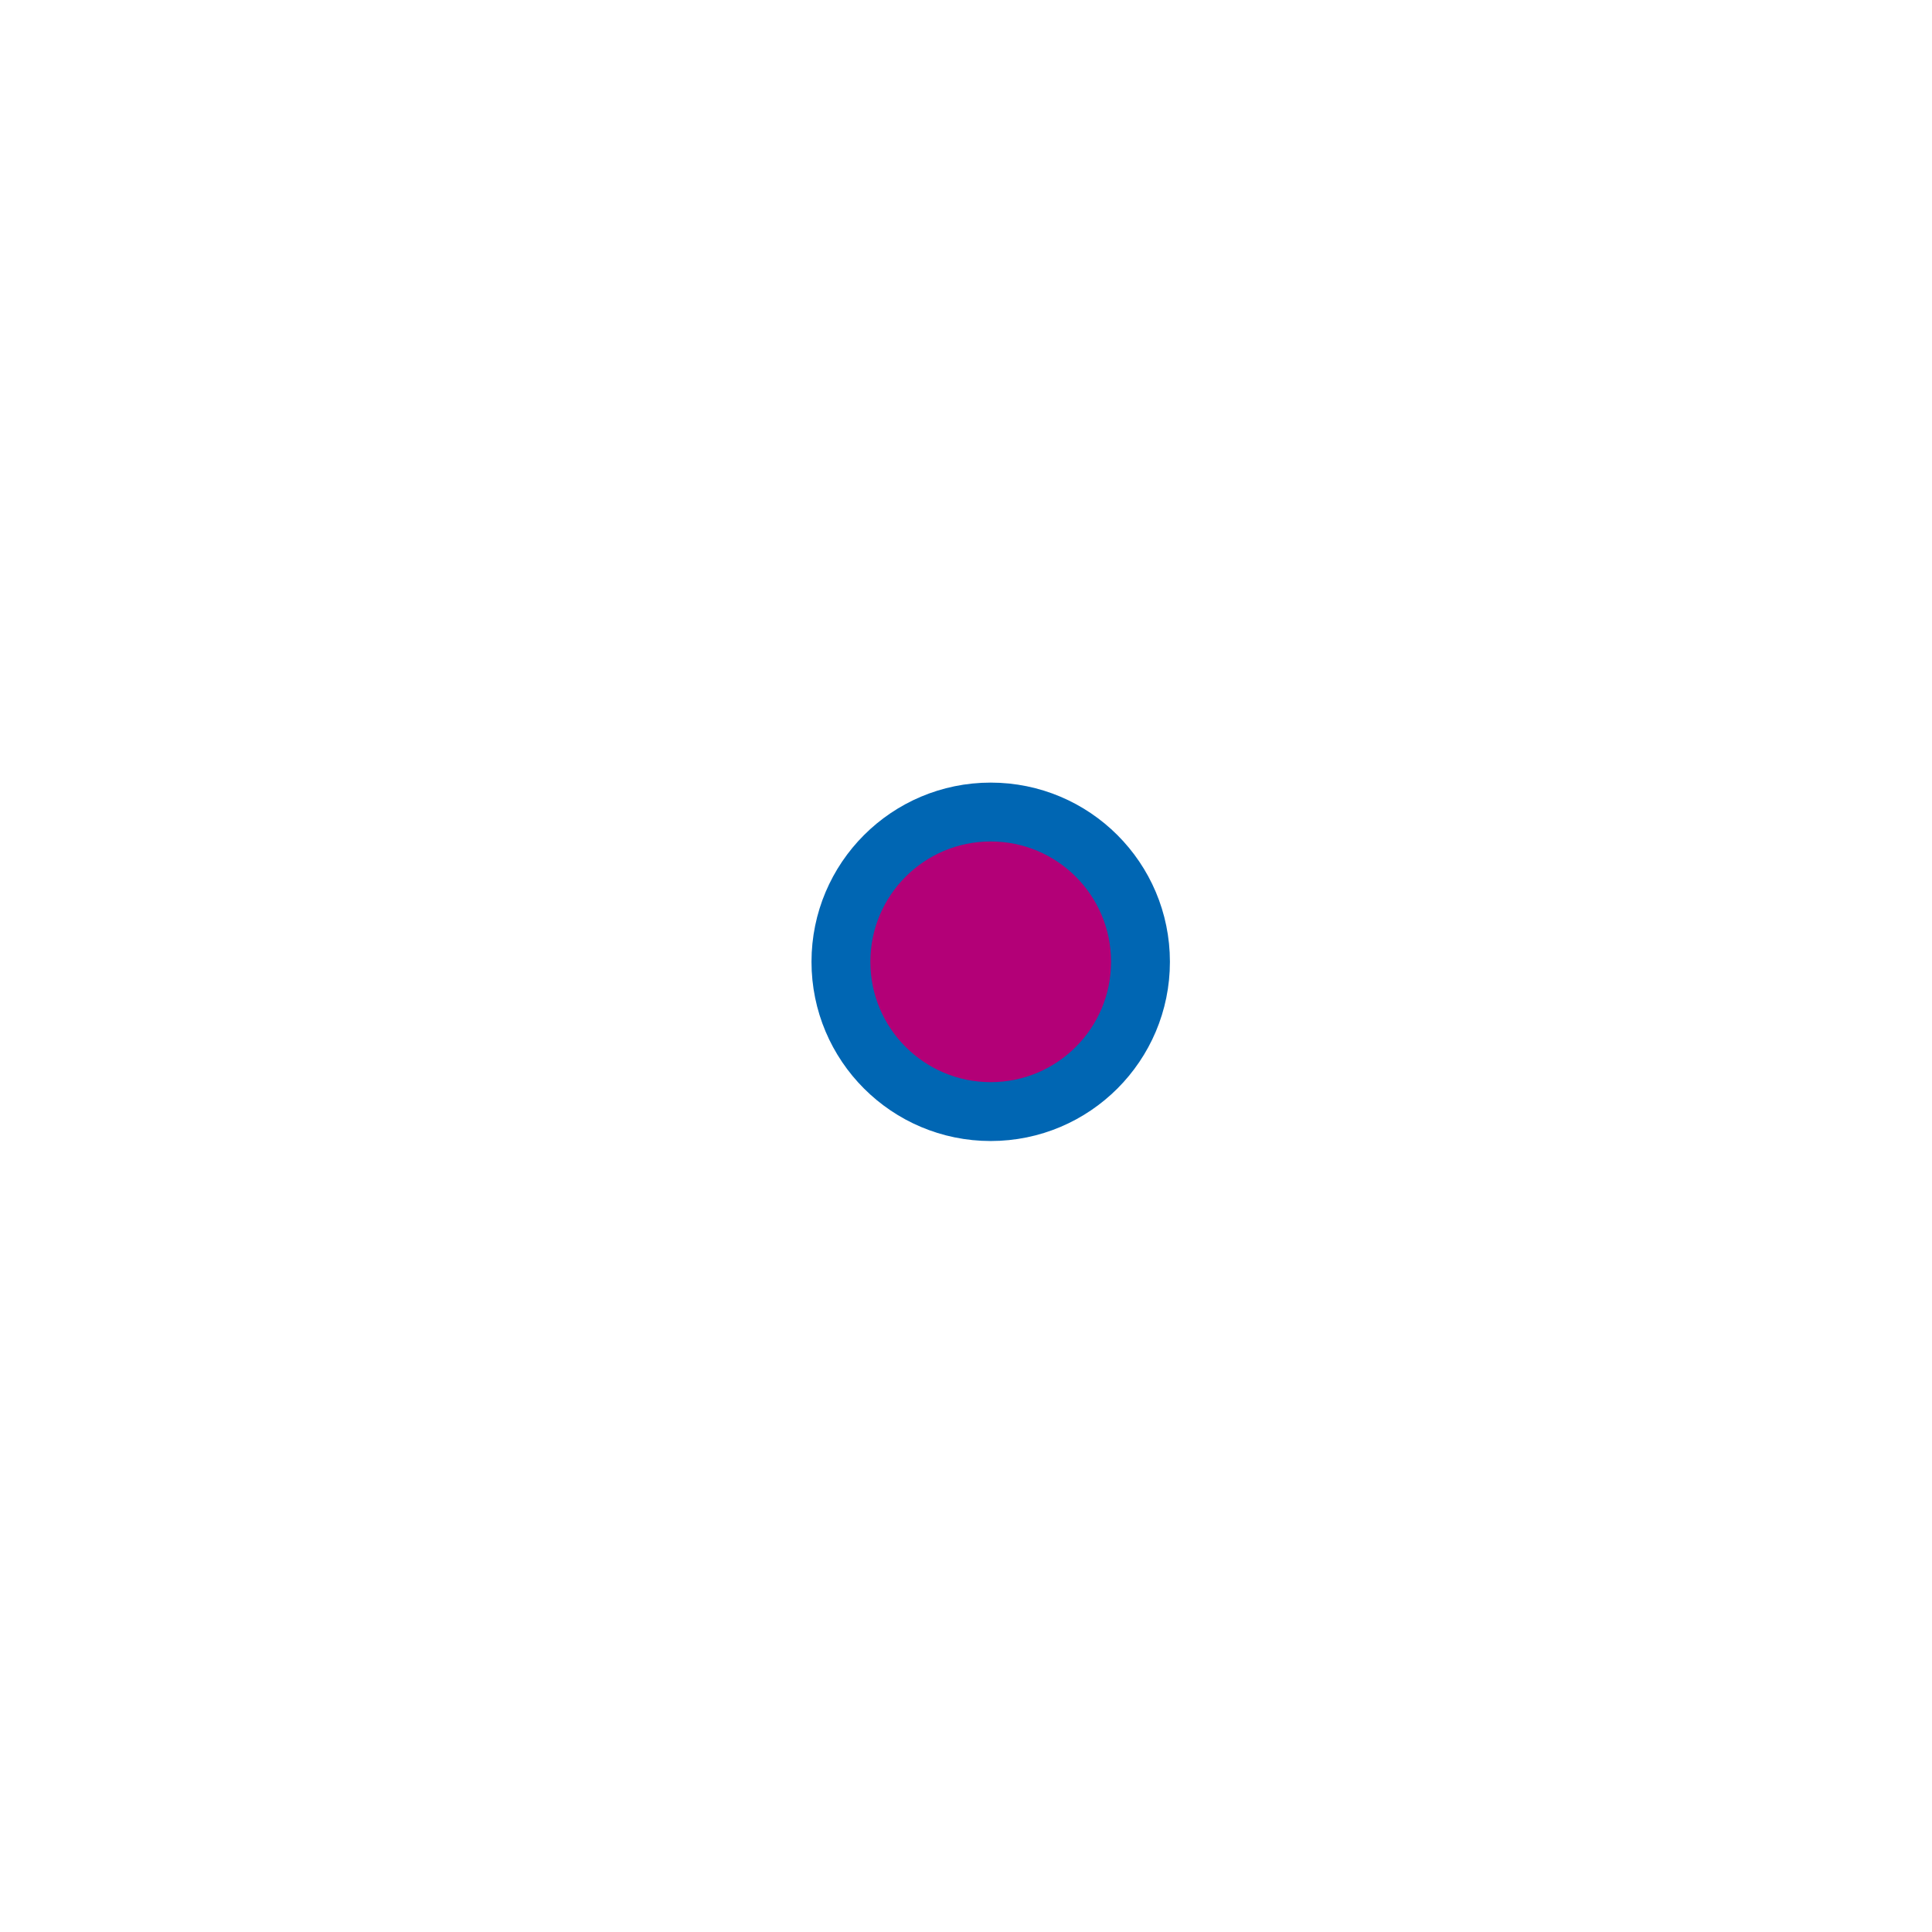
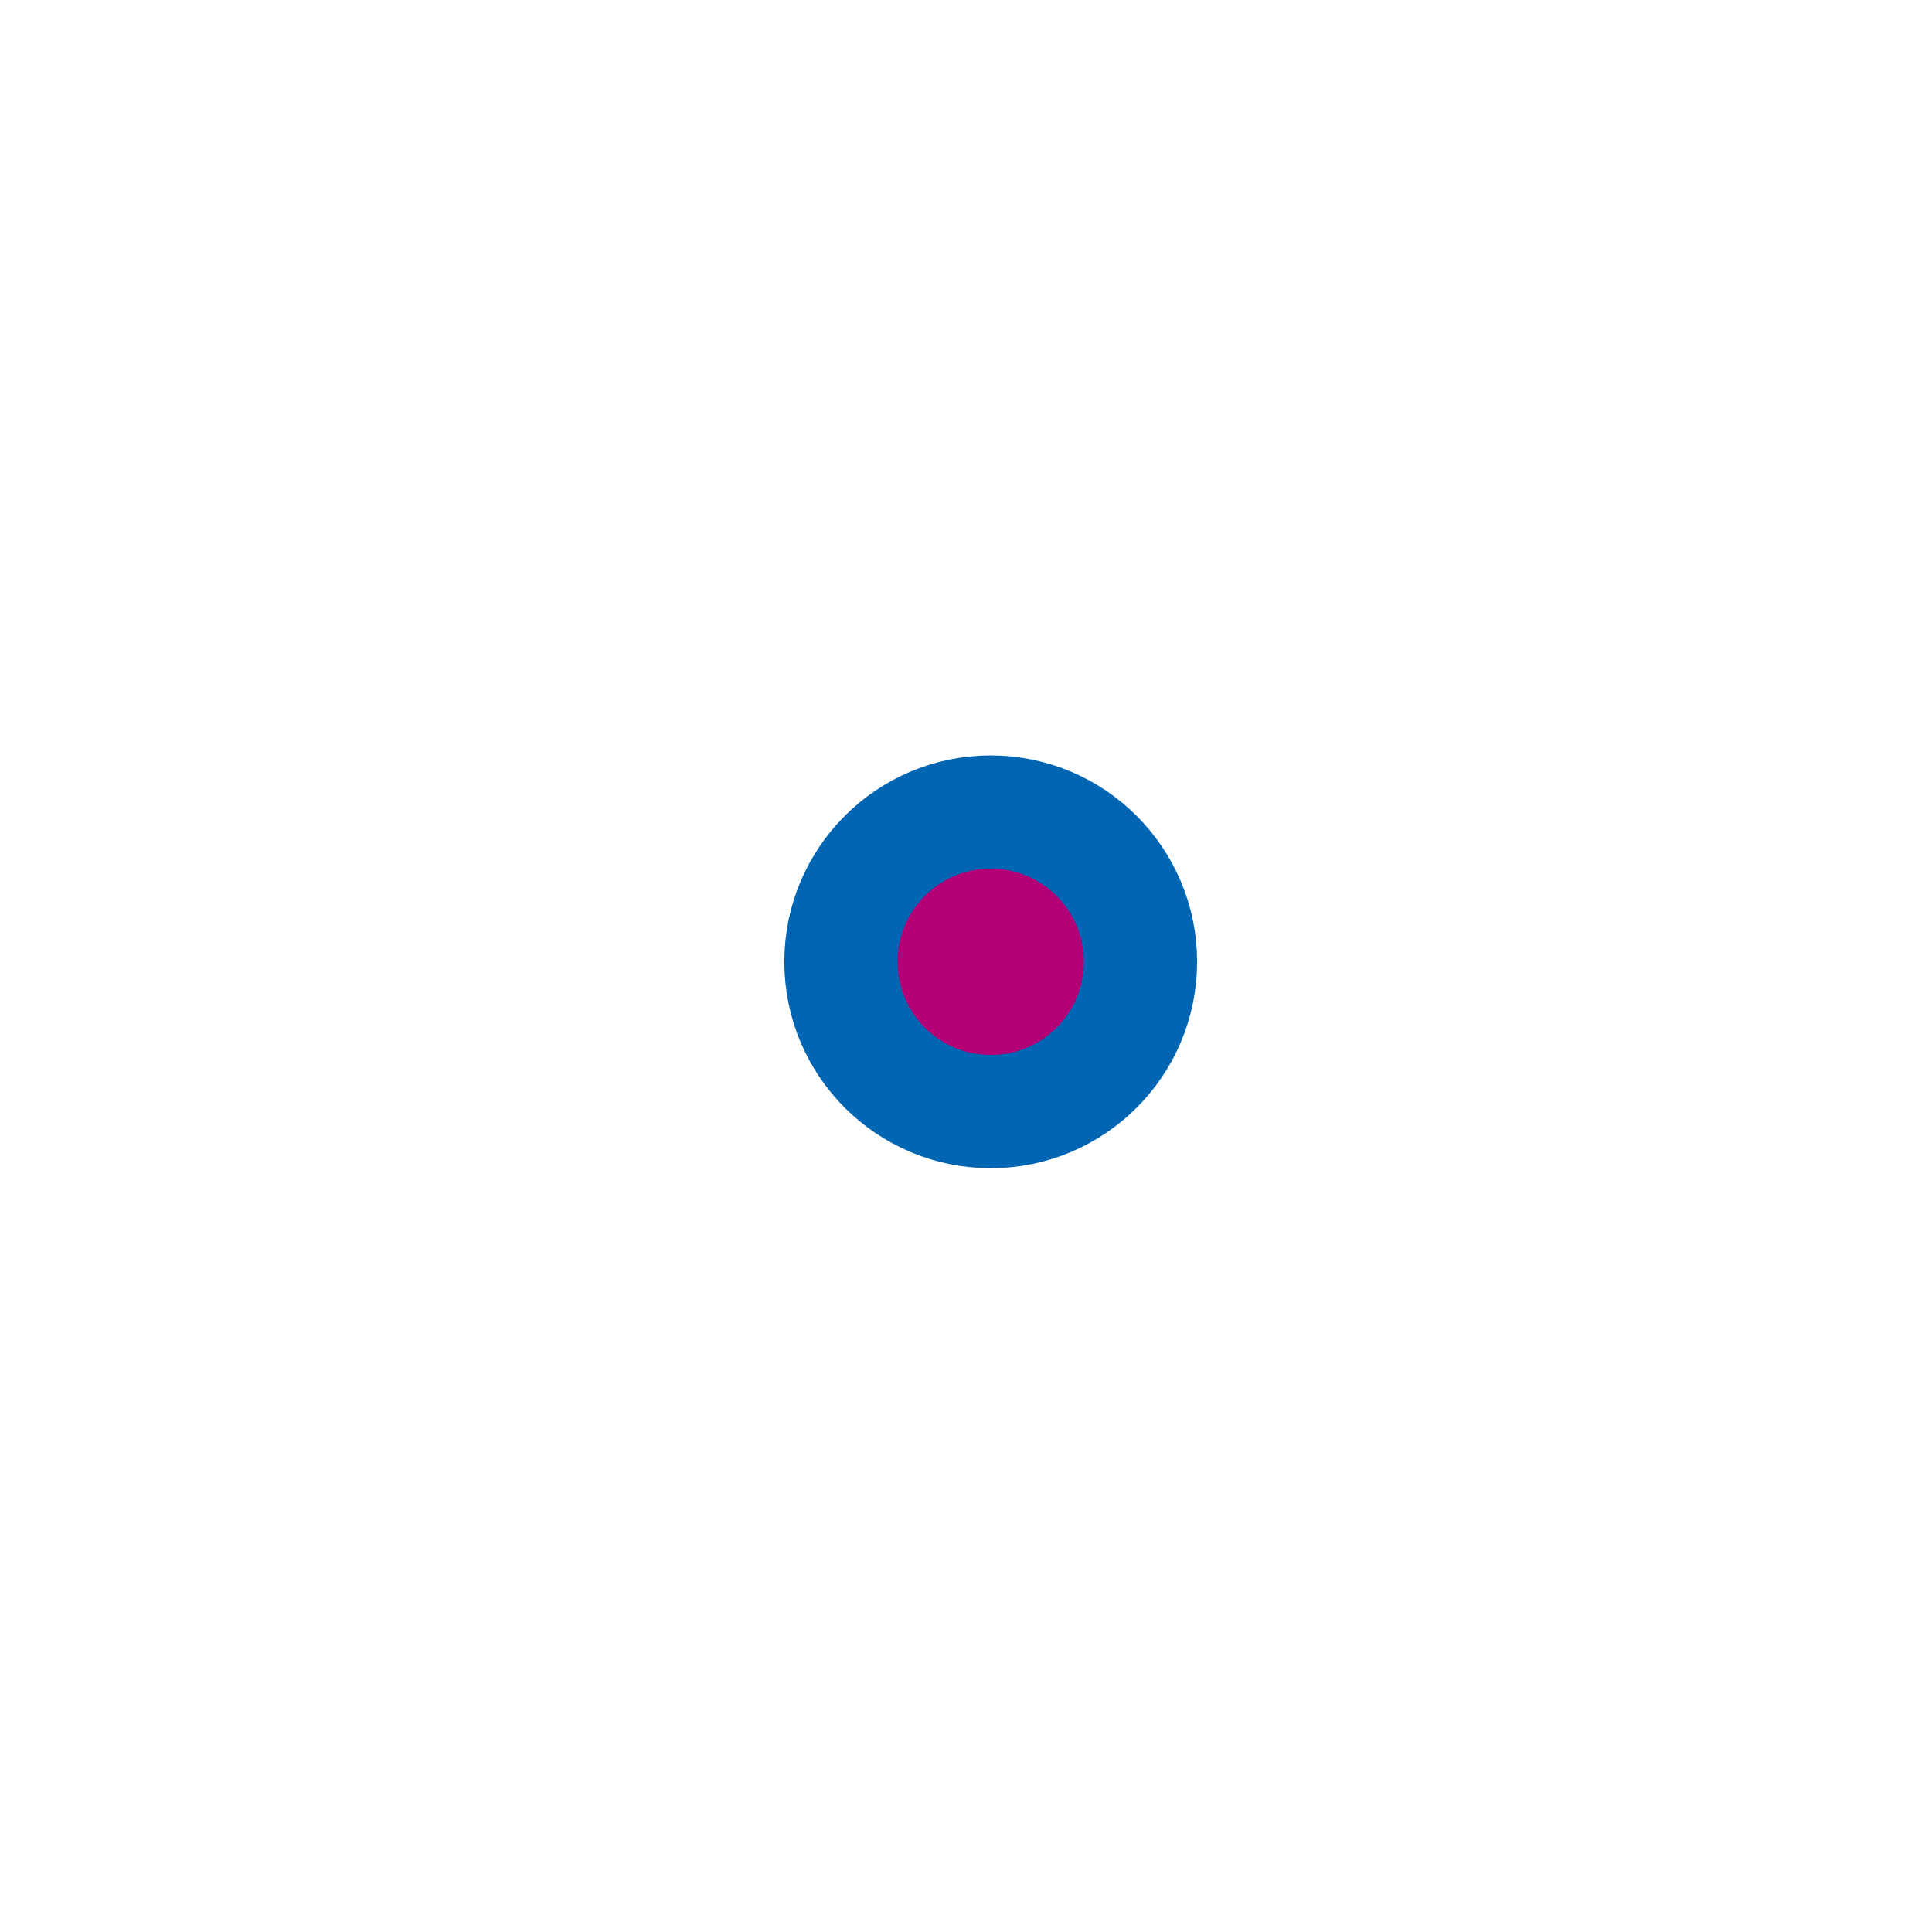
<svg xmlns="http://www.w3.org/2000/svg" version="1.2" width="112.89mm" height="112.89mm" viewBox="0 0 11289 11289" preserveAspectRatio="xMidYMid" fill-rule="evenodd" stroke-width="28.222" stroke-linejoin="round" xml:space="preserve" id="svg116">
  <defs class="ClipPathGroup" id="defs8">
    <mask id="mask1">
      <g id="g68-3">
        <defs id="defs64">
          <linearGradient id="gradient1" x1="4516" y1="979" x2="4516" y2="8053" gradientUnits="userSpaceOnUse">
            <stop offset="0.5" style="stop-color:rgb(5,5,5)" id="stop55" />
            <stop offset="0.5" style="stop-color:rgb(5,5,5)" id="stop57" />
            <stop offset="1" style="stop-color:rgb(5,5,5)" id="stop59" />
            <stop offset="1" style="stop-color:rgb(5,5,5)" id="stop61" />
          </linearGradient>
        </defs>
        <path style="fill:url(#gradient1)" d="M 979,979 H 8053 V 8053 H 979 Z" id="path66" />
      </g>
    </mask>
  </defs>
  <defs class="TextShapeIndex" id="defs12" />
  <defs class="EmbeddedBulletChars" id="defs44" />
  <defs class="TextEmbeddedBitmaps" id="defs46" />
  <g id="g51">
    <g id="id2" class="Master_Slide">
      <g id="bg-id2" class="Background" />
      <g id="bo-id2" class="BackgroundObjects" />
    </g>
  </g>
  <g class="SlideGroup" id="g114">
    <g id="container-id1">
-       <circle style="fill:#b30077;fill-opacity:1;fill-rule:evenodd;stroke:#0066b3;stroke-width:343.958;stroke-miterlimit:4;stroke-dasharray:none;stroke-opacity:1" id="path90-7" cx="5788.878" cy="5620.031" r="875.156" />
+       <circle style="fill:#b30077;fill-opacity:1;fill-rule:evenodd;stroke:#0066b3;stroke-width:661.458;stroke-miterlimit:4;stroke-dasharray:none;stroke-opacity:1" id="path90-7" cx="5788.878" cy="5620.031" r="875.156" />
      <ellipse style="fill:none;stroke-width:517.747" id="path1444" cx="5685.45" cy="5677.848" rx="5165.189" ry="5262.001" />
    </g>
  </g>
</svg>
